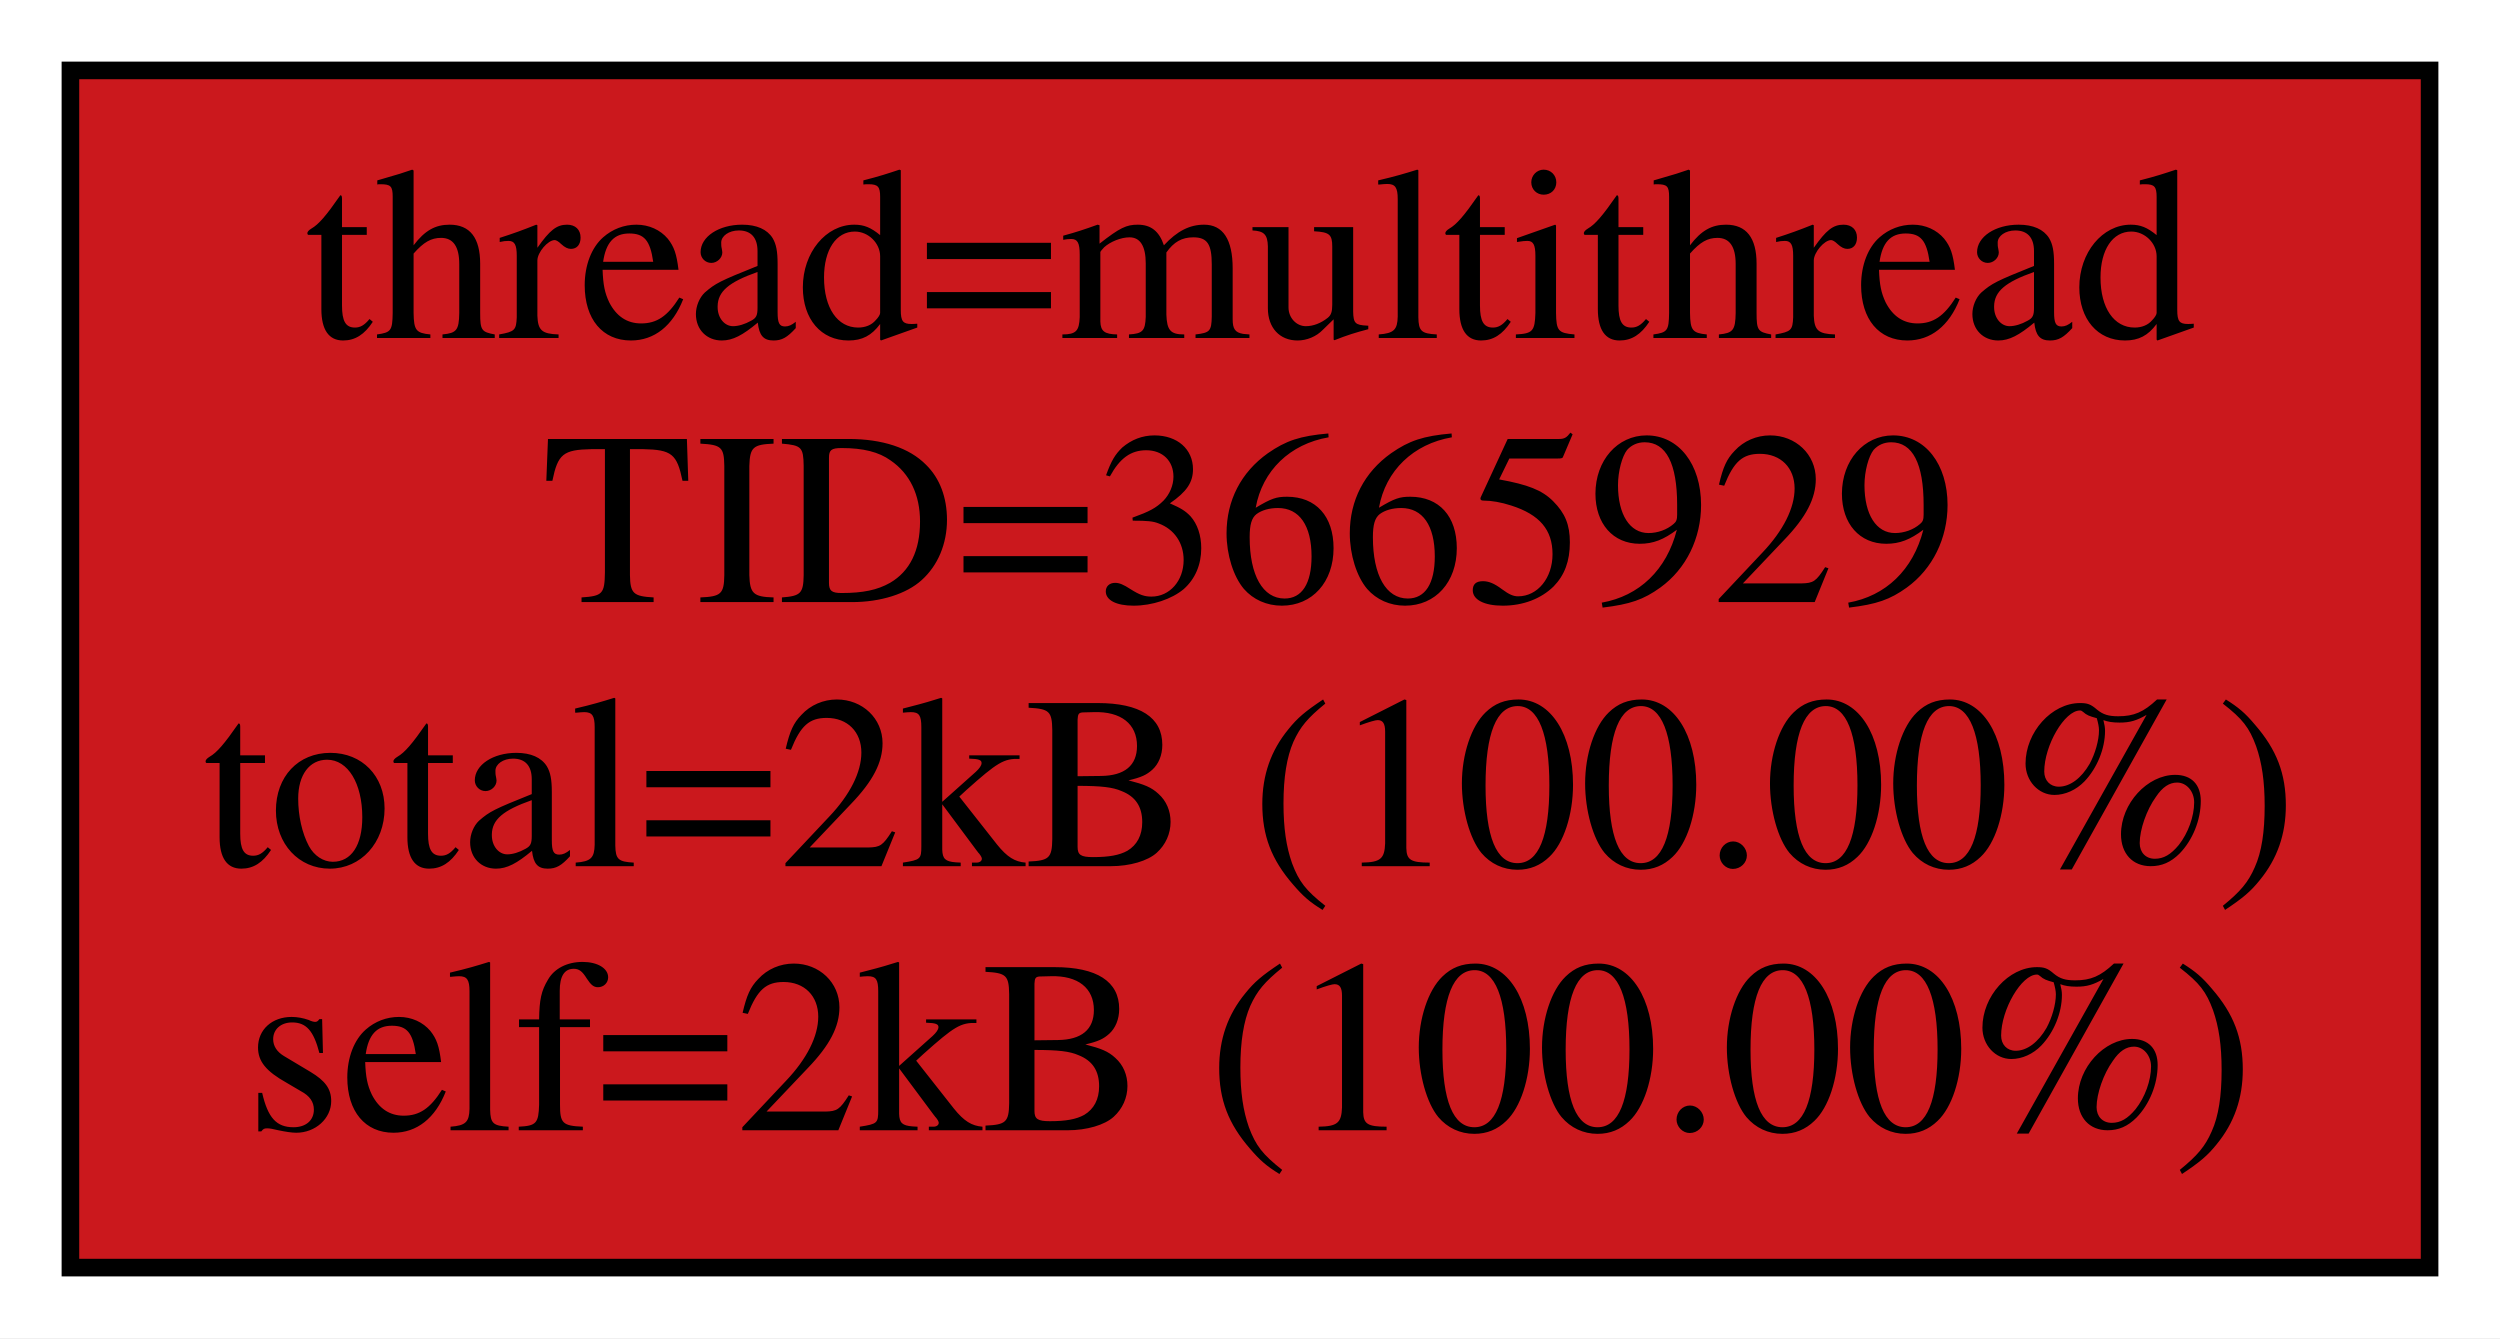
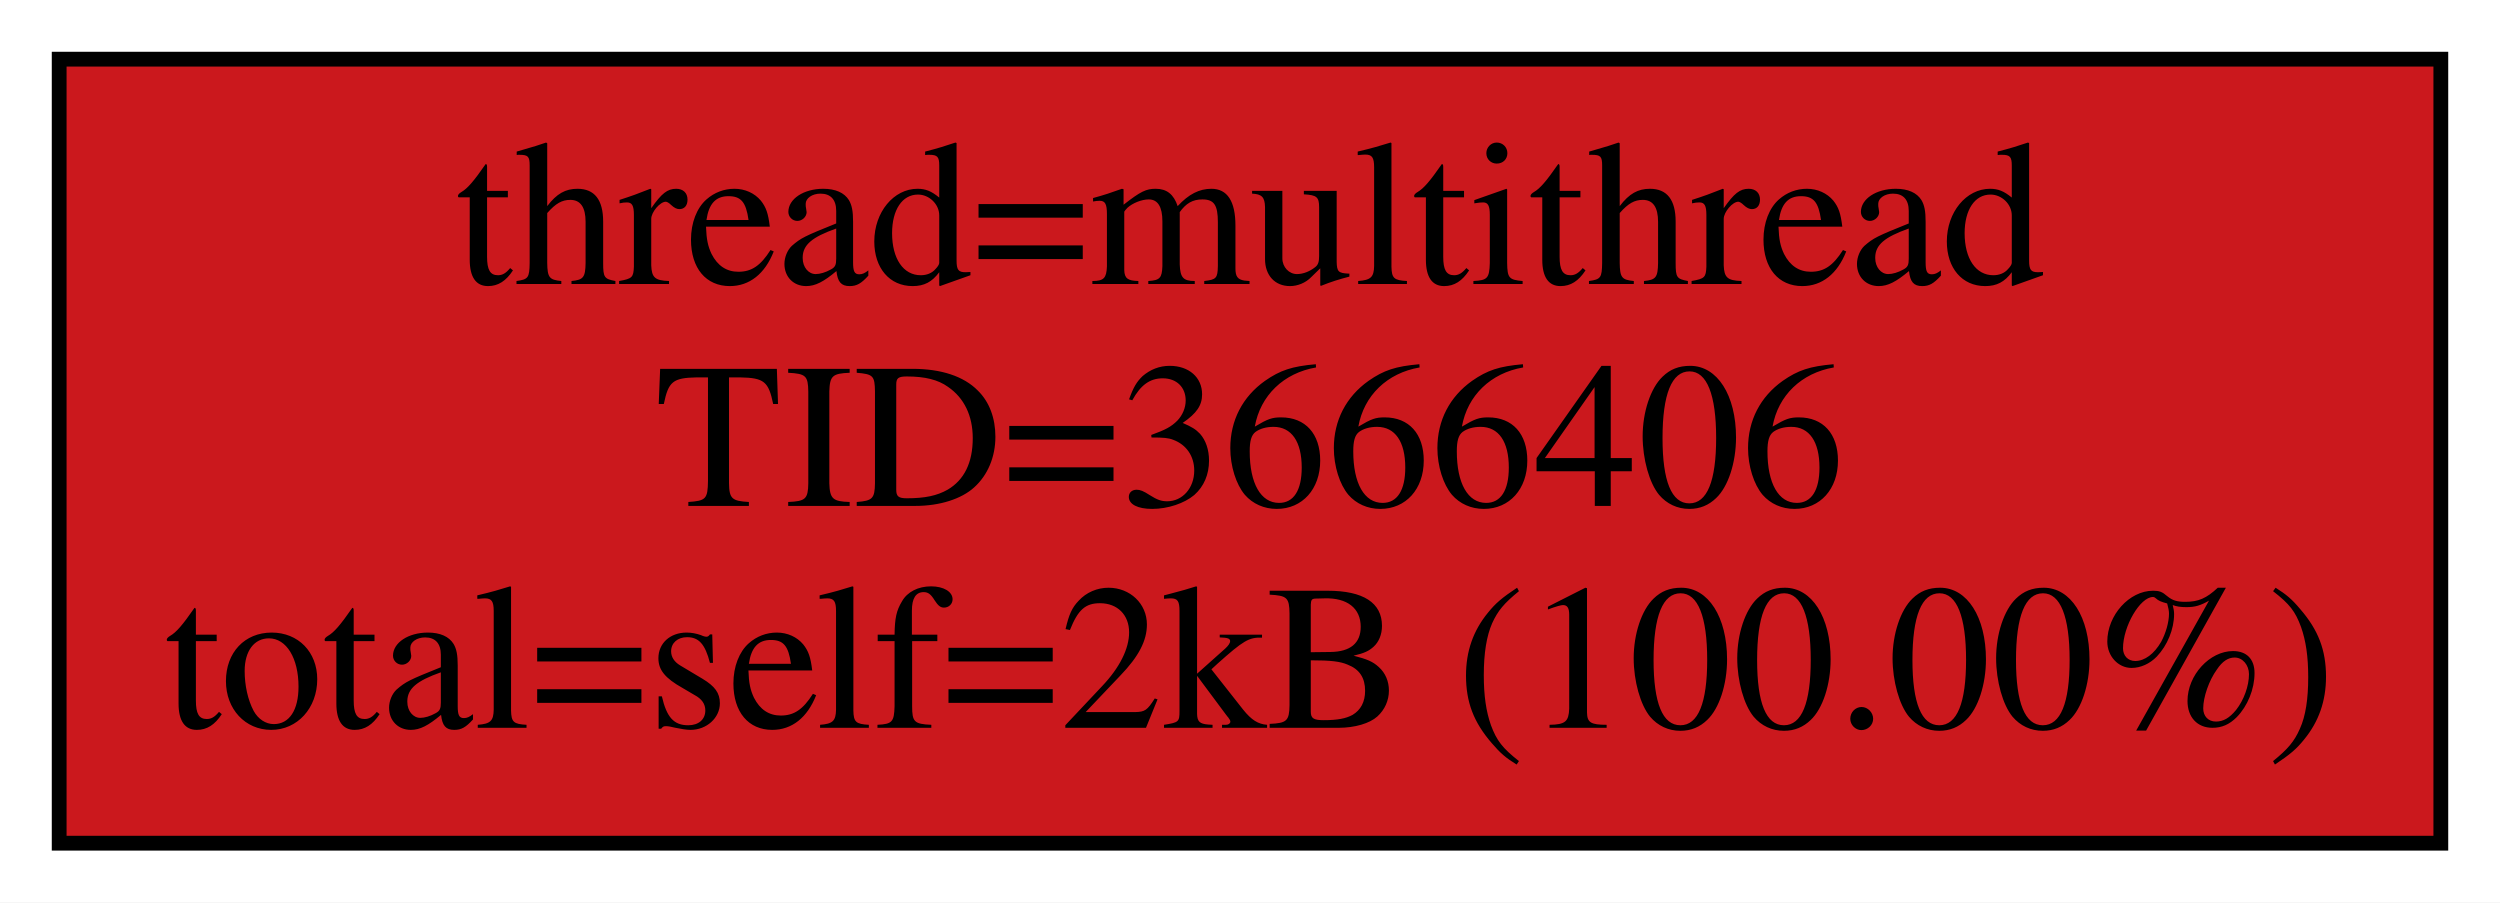
- <svg xmlns="http://www.w3.org/2000/svg" width="142pt" height="76pt" viewBox="0.00 0.00 142.00 76.00">
-   <g id="graph0" class="graph" transform="scale(1 1) rotate(0) translate(4 72)">
-     <polygon fill="#ffffff" stroke="transparent" points="-4,4 -4,-72 138,-72 138,4 -4,4" />
+ <svg xmlns="http://www.w3.org/2000/svg" width="169pt" height="61pt" viewBox="0.00 0.00 169.00 61.00">
+   <g id="graph0" class="graph" transform="scale(1 1) rotate(0) translate(4 57)">
+     <polygon fill="#ffffff" stroke="transparent" points="-4,4 -4,-57 165,-57 165,4 -4,4" />
    <g id="node1" class="node">
-       <polygon fill="#cb181d" stroke="#000000" points="134,-68 0,-68 0,0 134,0 134,-68" />
-       <text text-anchor="middle" x="67" y="-52.8" font-family="Times,serif" font-size="14.00" fill="#000000">thread=multithread</text>
-       <text text-anchor="middle" x="67" y="-37.8" font-family="Times,serif" font-size="14.00" fill="#000000">TID=3665929</text>
-       <text text-anchor="middle" x="67" y="-22.8" font-family="Times,serif" font-size="14.00" fill="#000000">total=2kB (100.00%)</text>
-       <text text-anchor="middle" x="67" y="-7.8" font-family="Times,serif" font-size="14.00" fill="#000000">self=2kB (100.00%)</text>
+       <polygon fill="#cb181d" stroke="#000000" points="161,-53 0,-53 0,0 161,0 161,-53" />
+       <text text-anchor="middle" x="80.5" y="-37.8" font-family="Times,serif" font-size="14.00" fill="#000000">thread=multithread</text>
+       <text text-anchor="middle" x="80.5" y="-22.8" font-family="Times,serif" font-size="14.00" fill="#000000">TID=3666406</text>
+       <text text-anchor="middle" x="80.5" y="-7.8" font-family="Times,serif" font-size="14.00" fill="#000000">total=self=2kB (100.00%)</text>
    </g>
  </g>
</svg>
